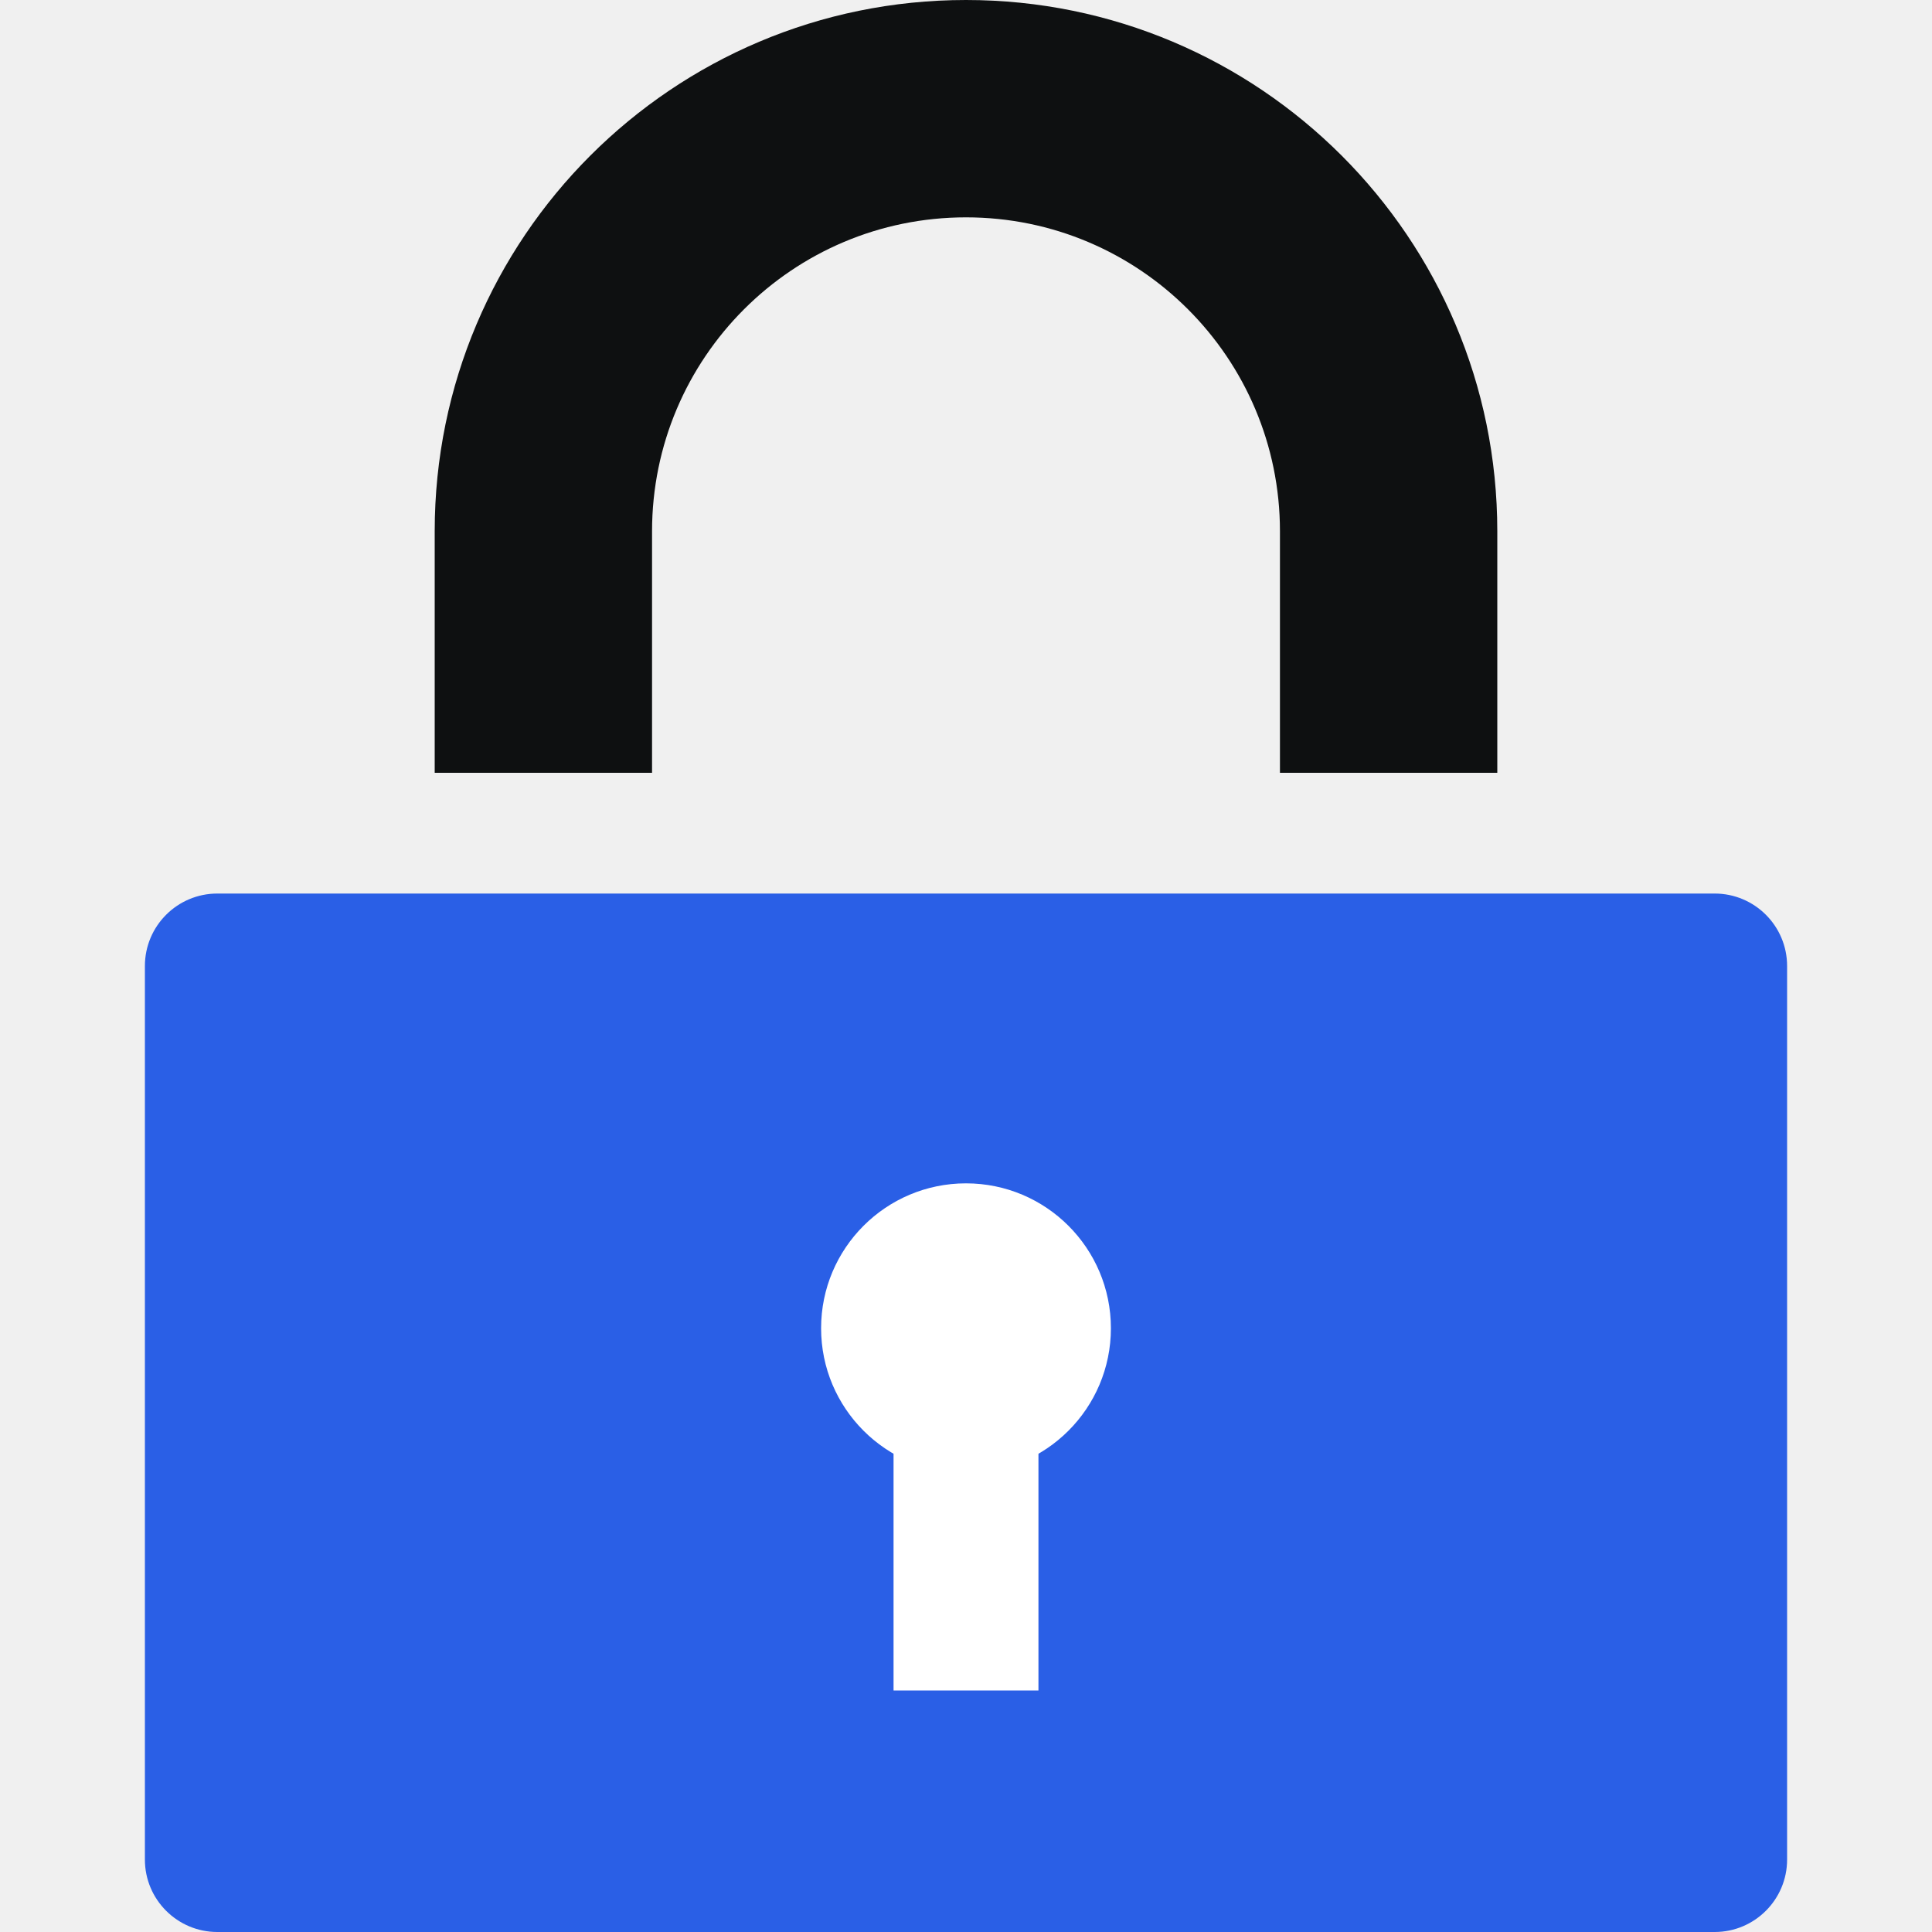
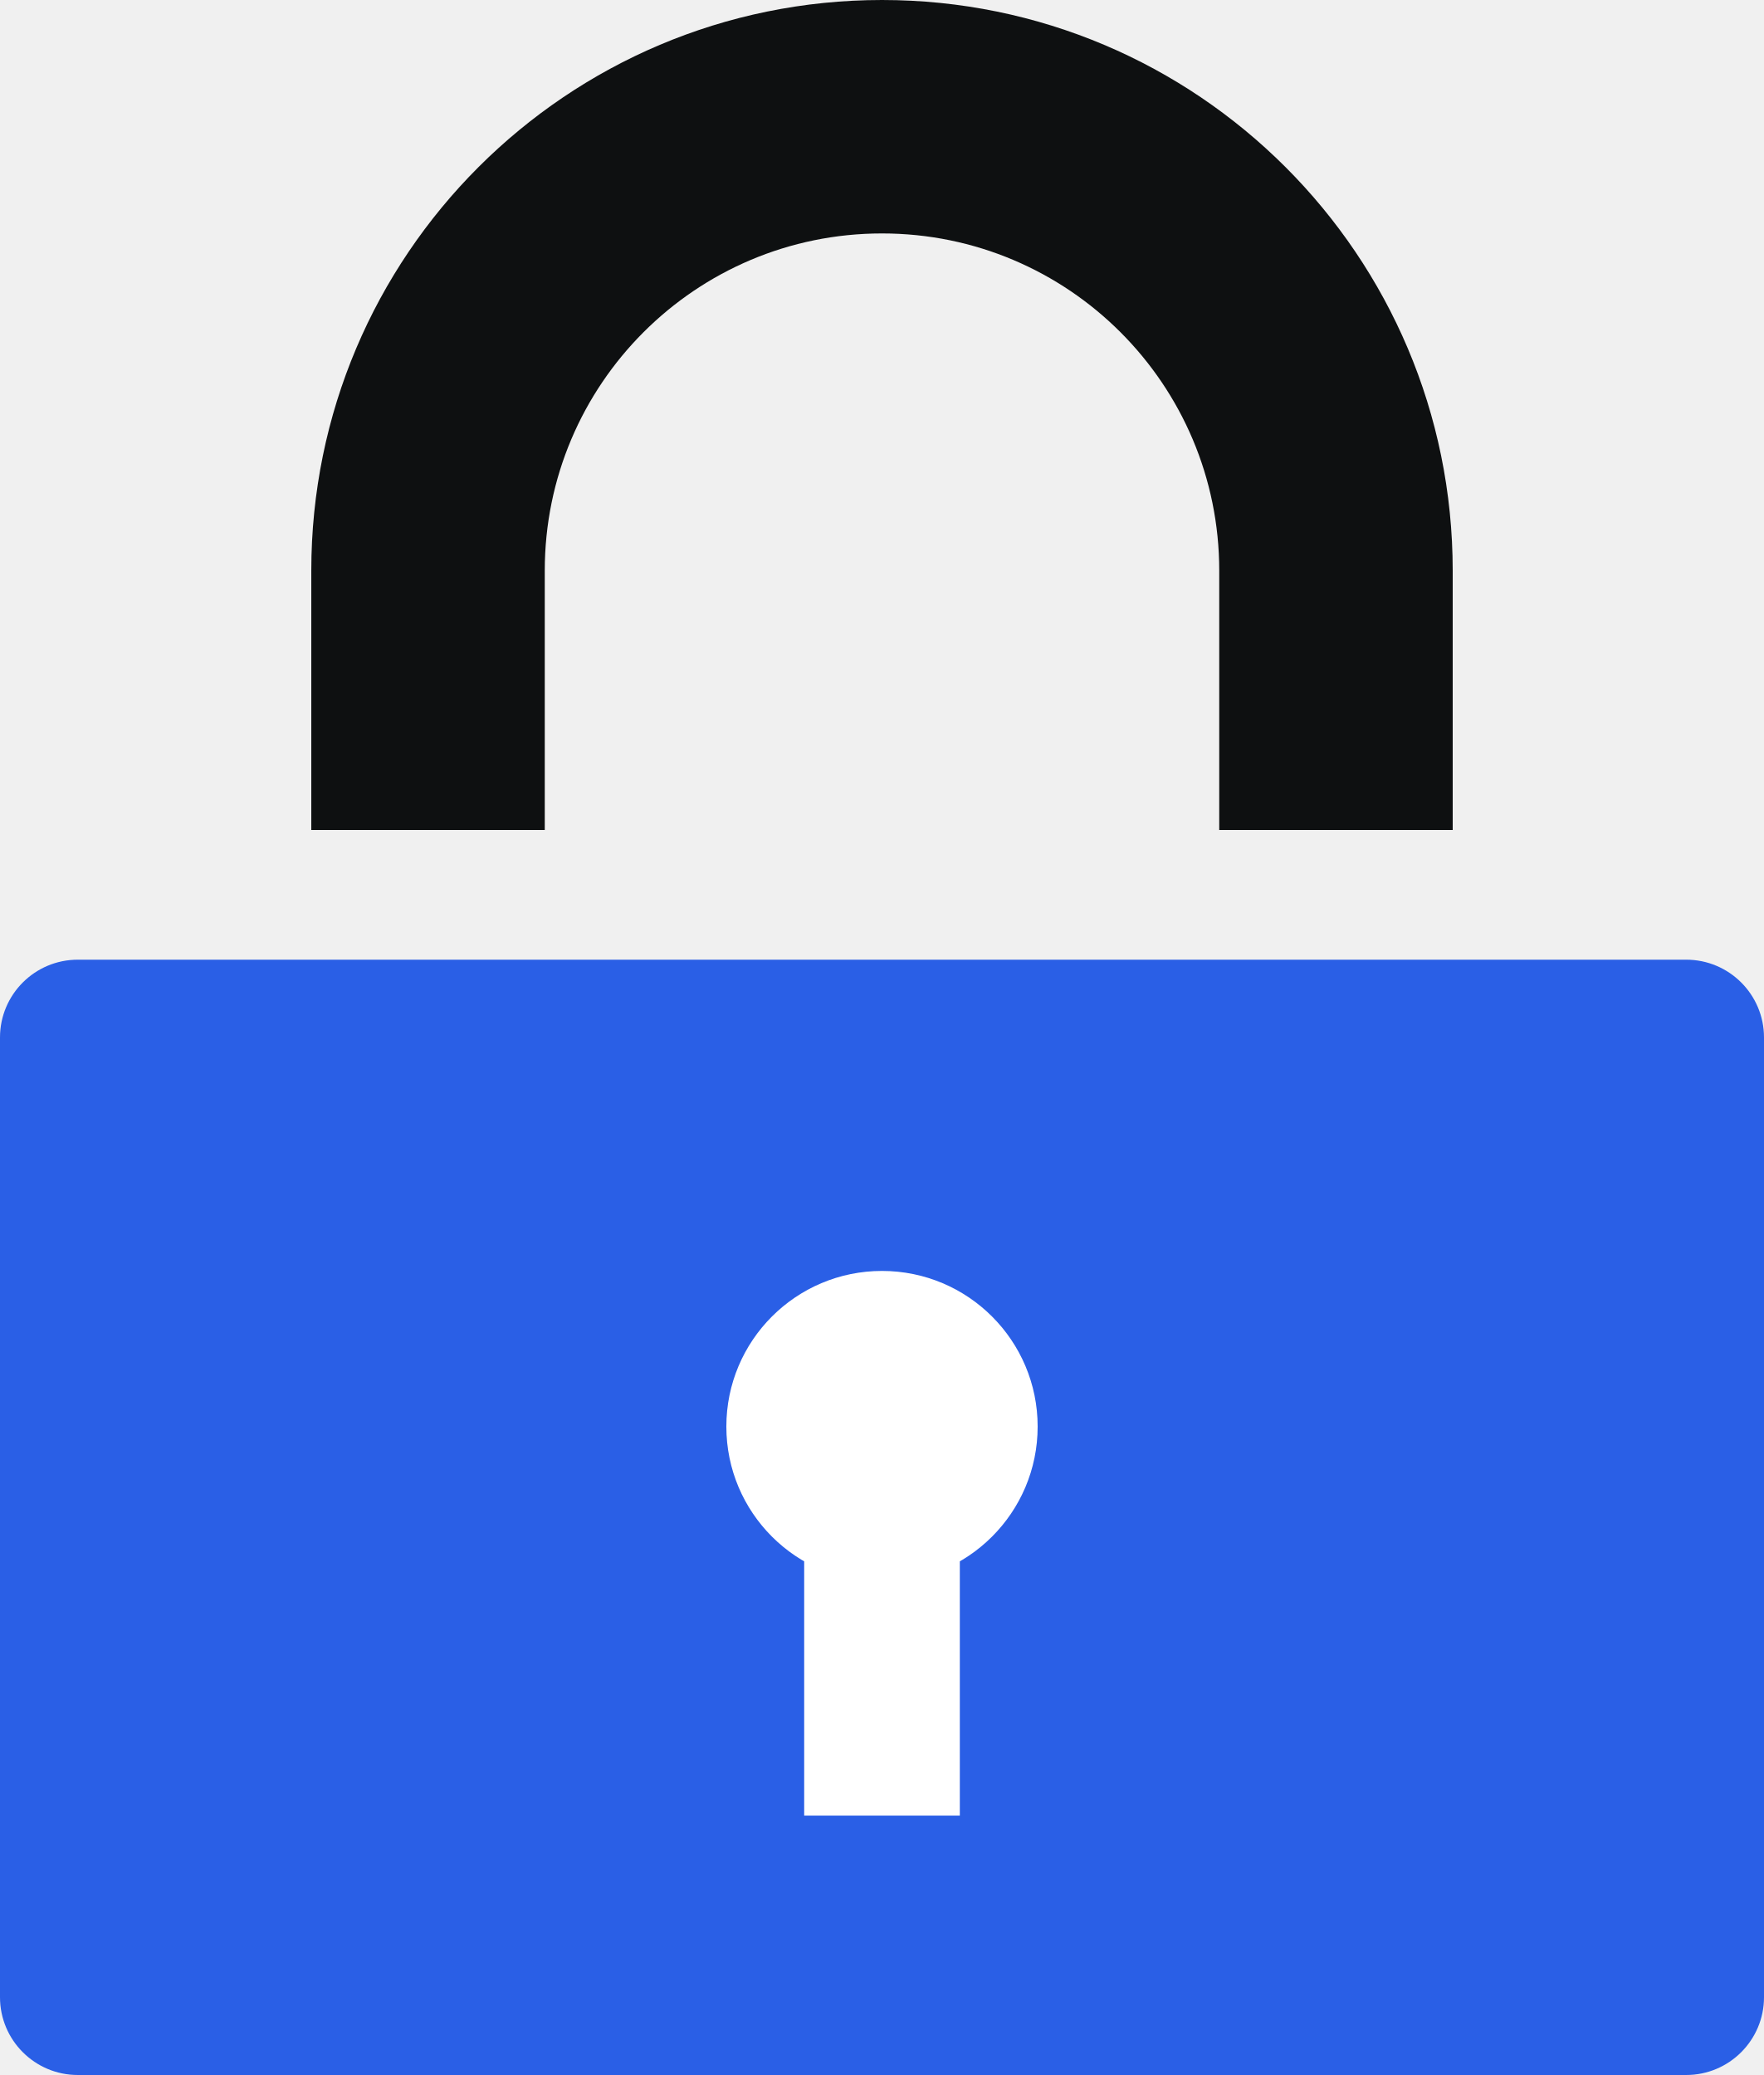
- <svg xmlns="http://www.w3.org/2000/svg" viewBox="0 0 320 320" width="320" height="320" aria-hidden="true">
+ <svg xmlns="http://www.w3.org/2000/svg" viewBox="24 0 272 320" width="272" height="320" preserveAspectRatio="xMinYMin meet" aria-hidden="true">
  <path d="M72 128 V88 A88 88 0 0 1 248 88 V128 H212 V88 A52 52 0 0 0 108 88 V128 Z" fill="#0e1011" />
  <rect x="24" y="148" width="272" height="172" rx="12" fill="#2a5fe6" />
  <circle cx="160" cy="220" r="24" fill="#ffffff" />
  <rect x="148" y="232" width="24" height="48" fill="#ffffff" />
</svg>
